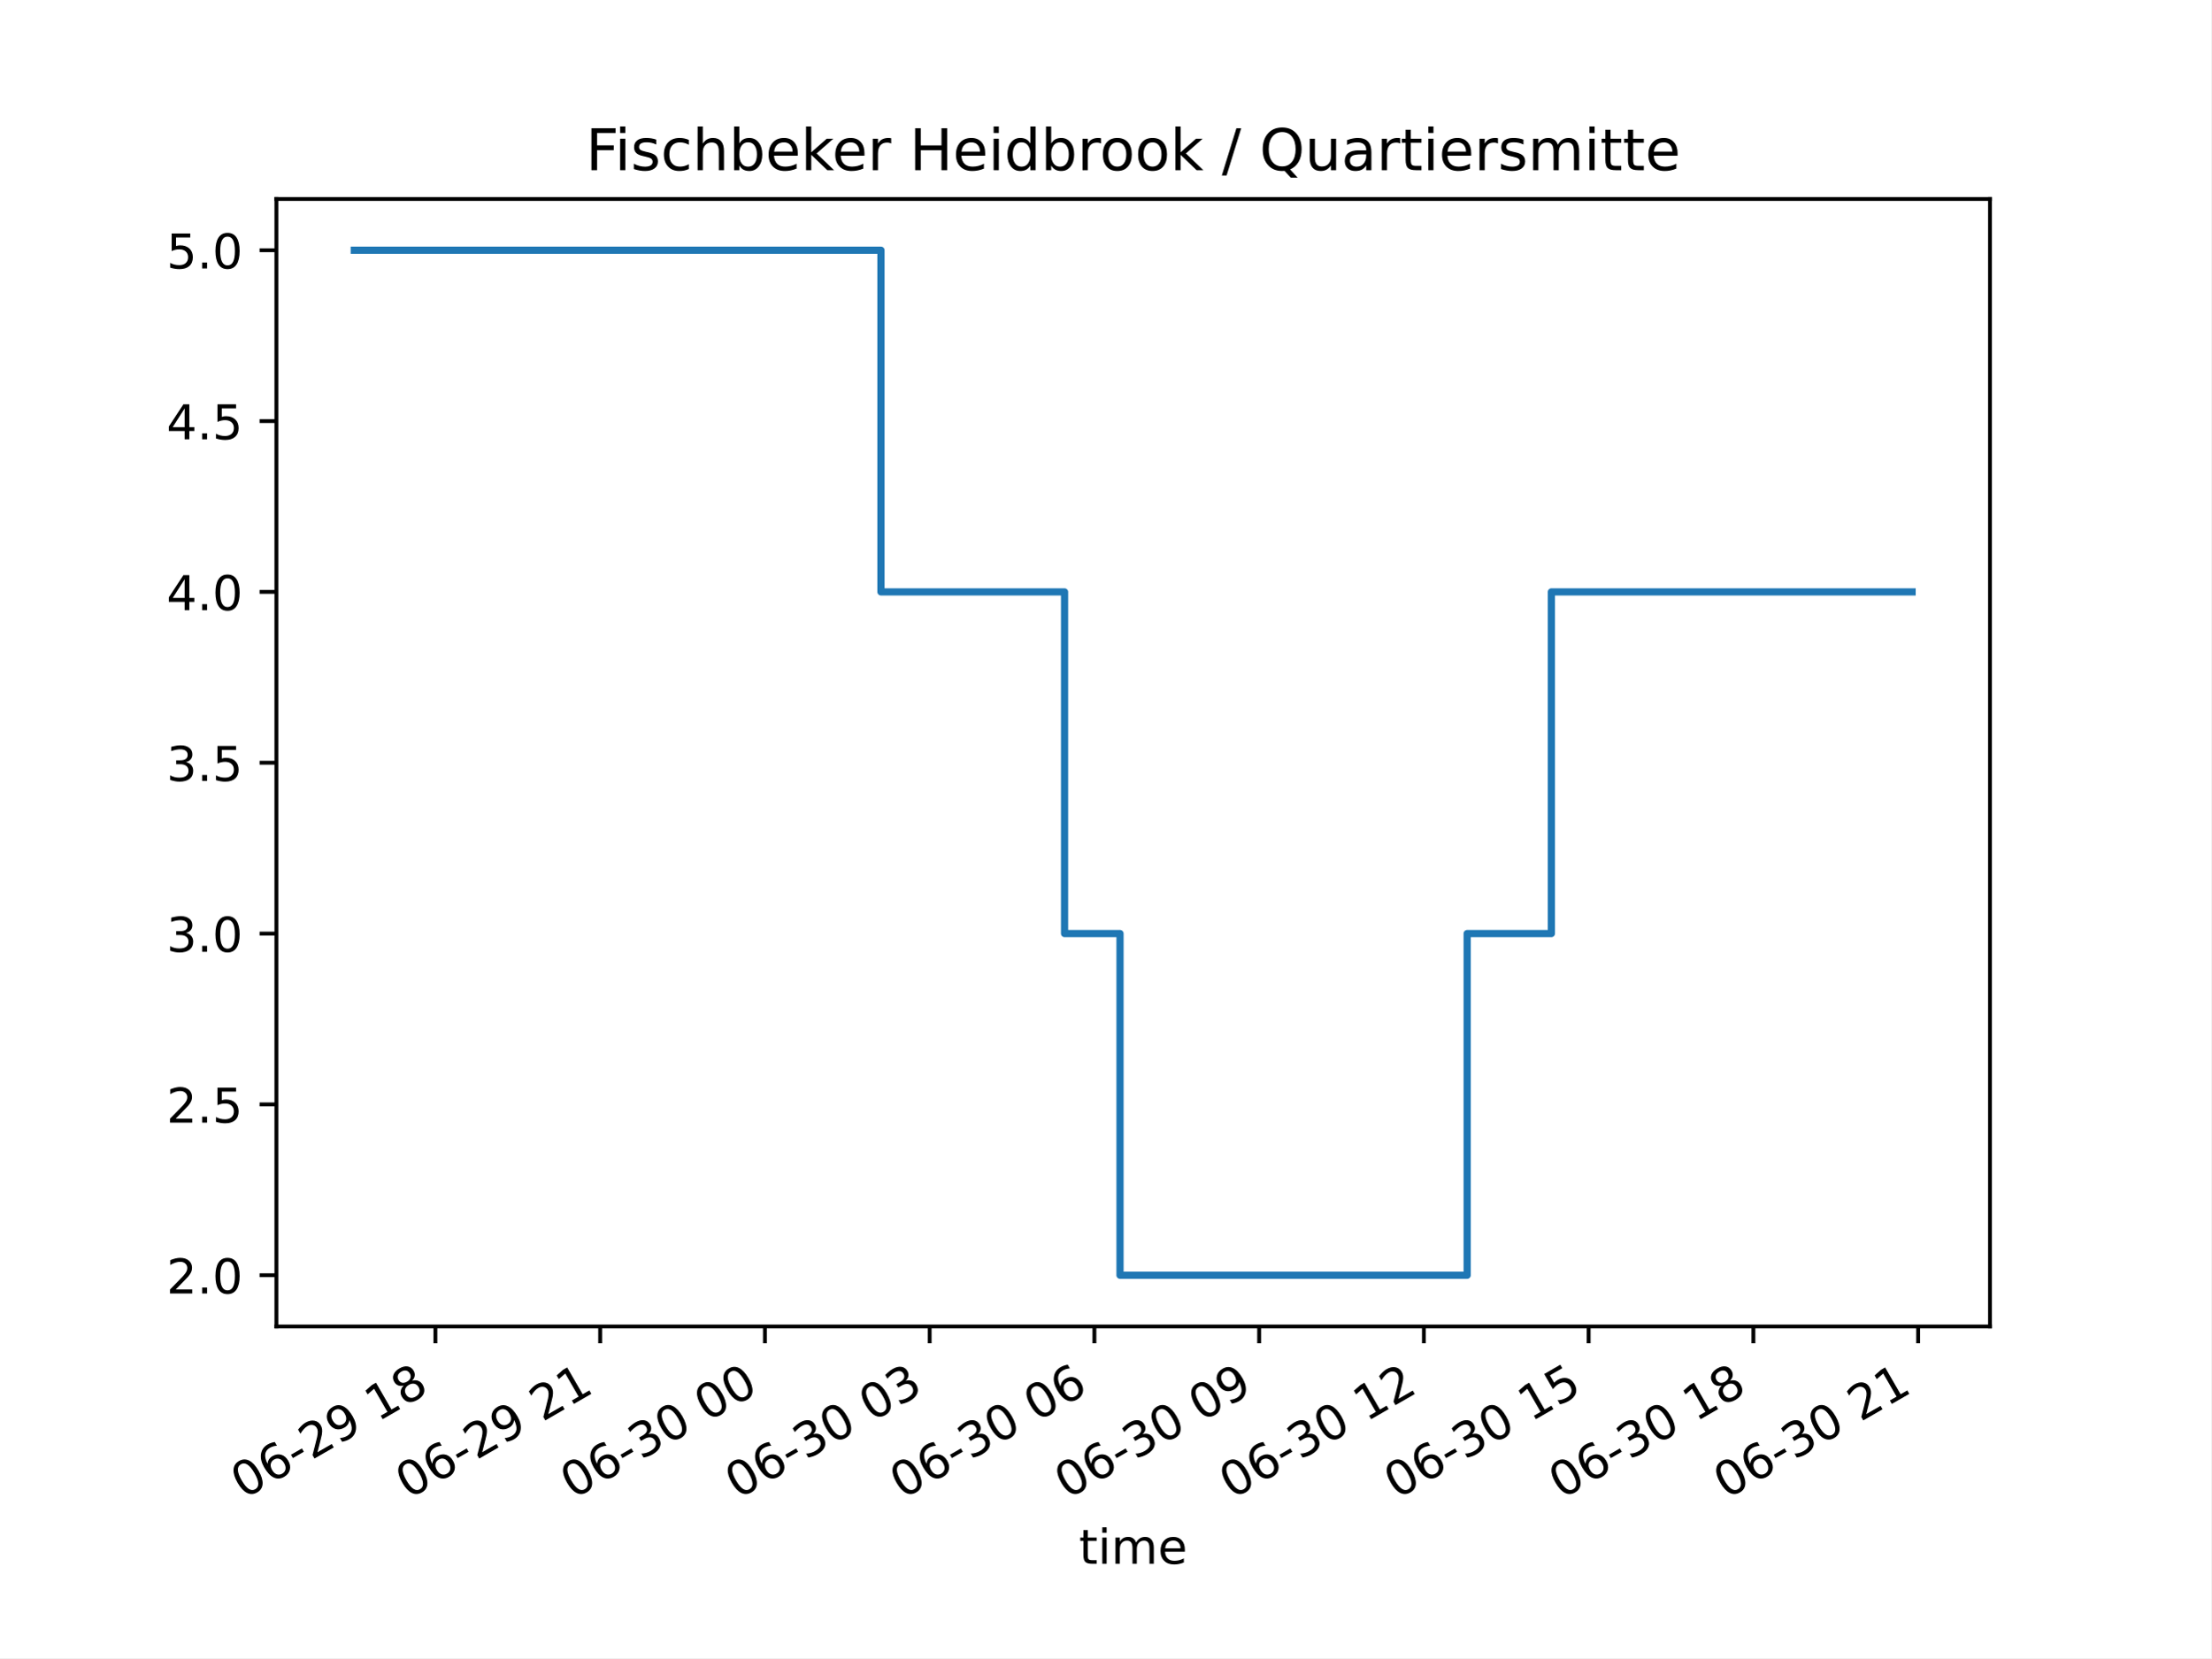
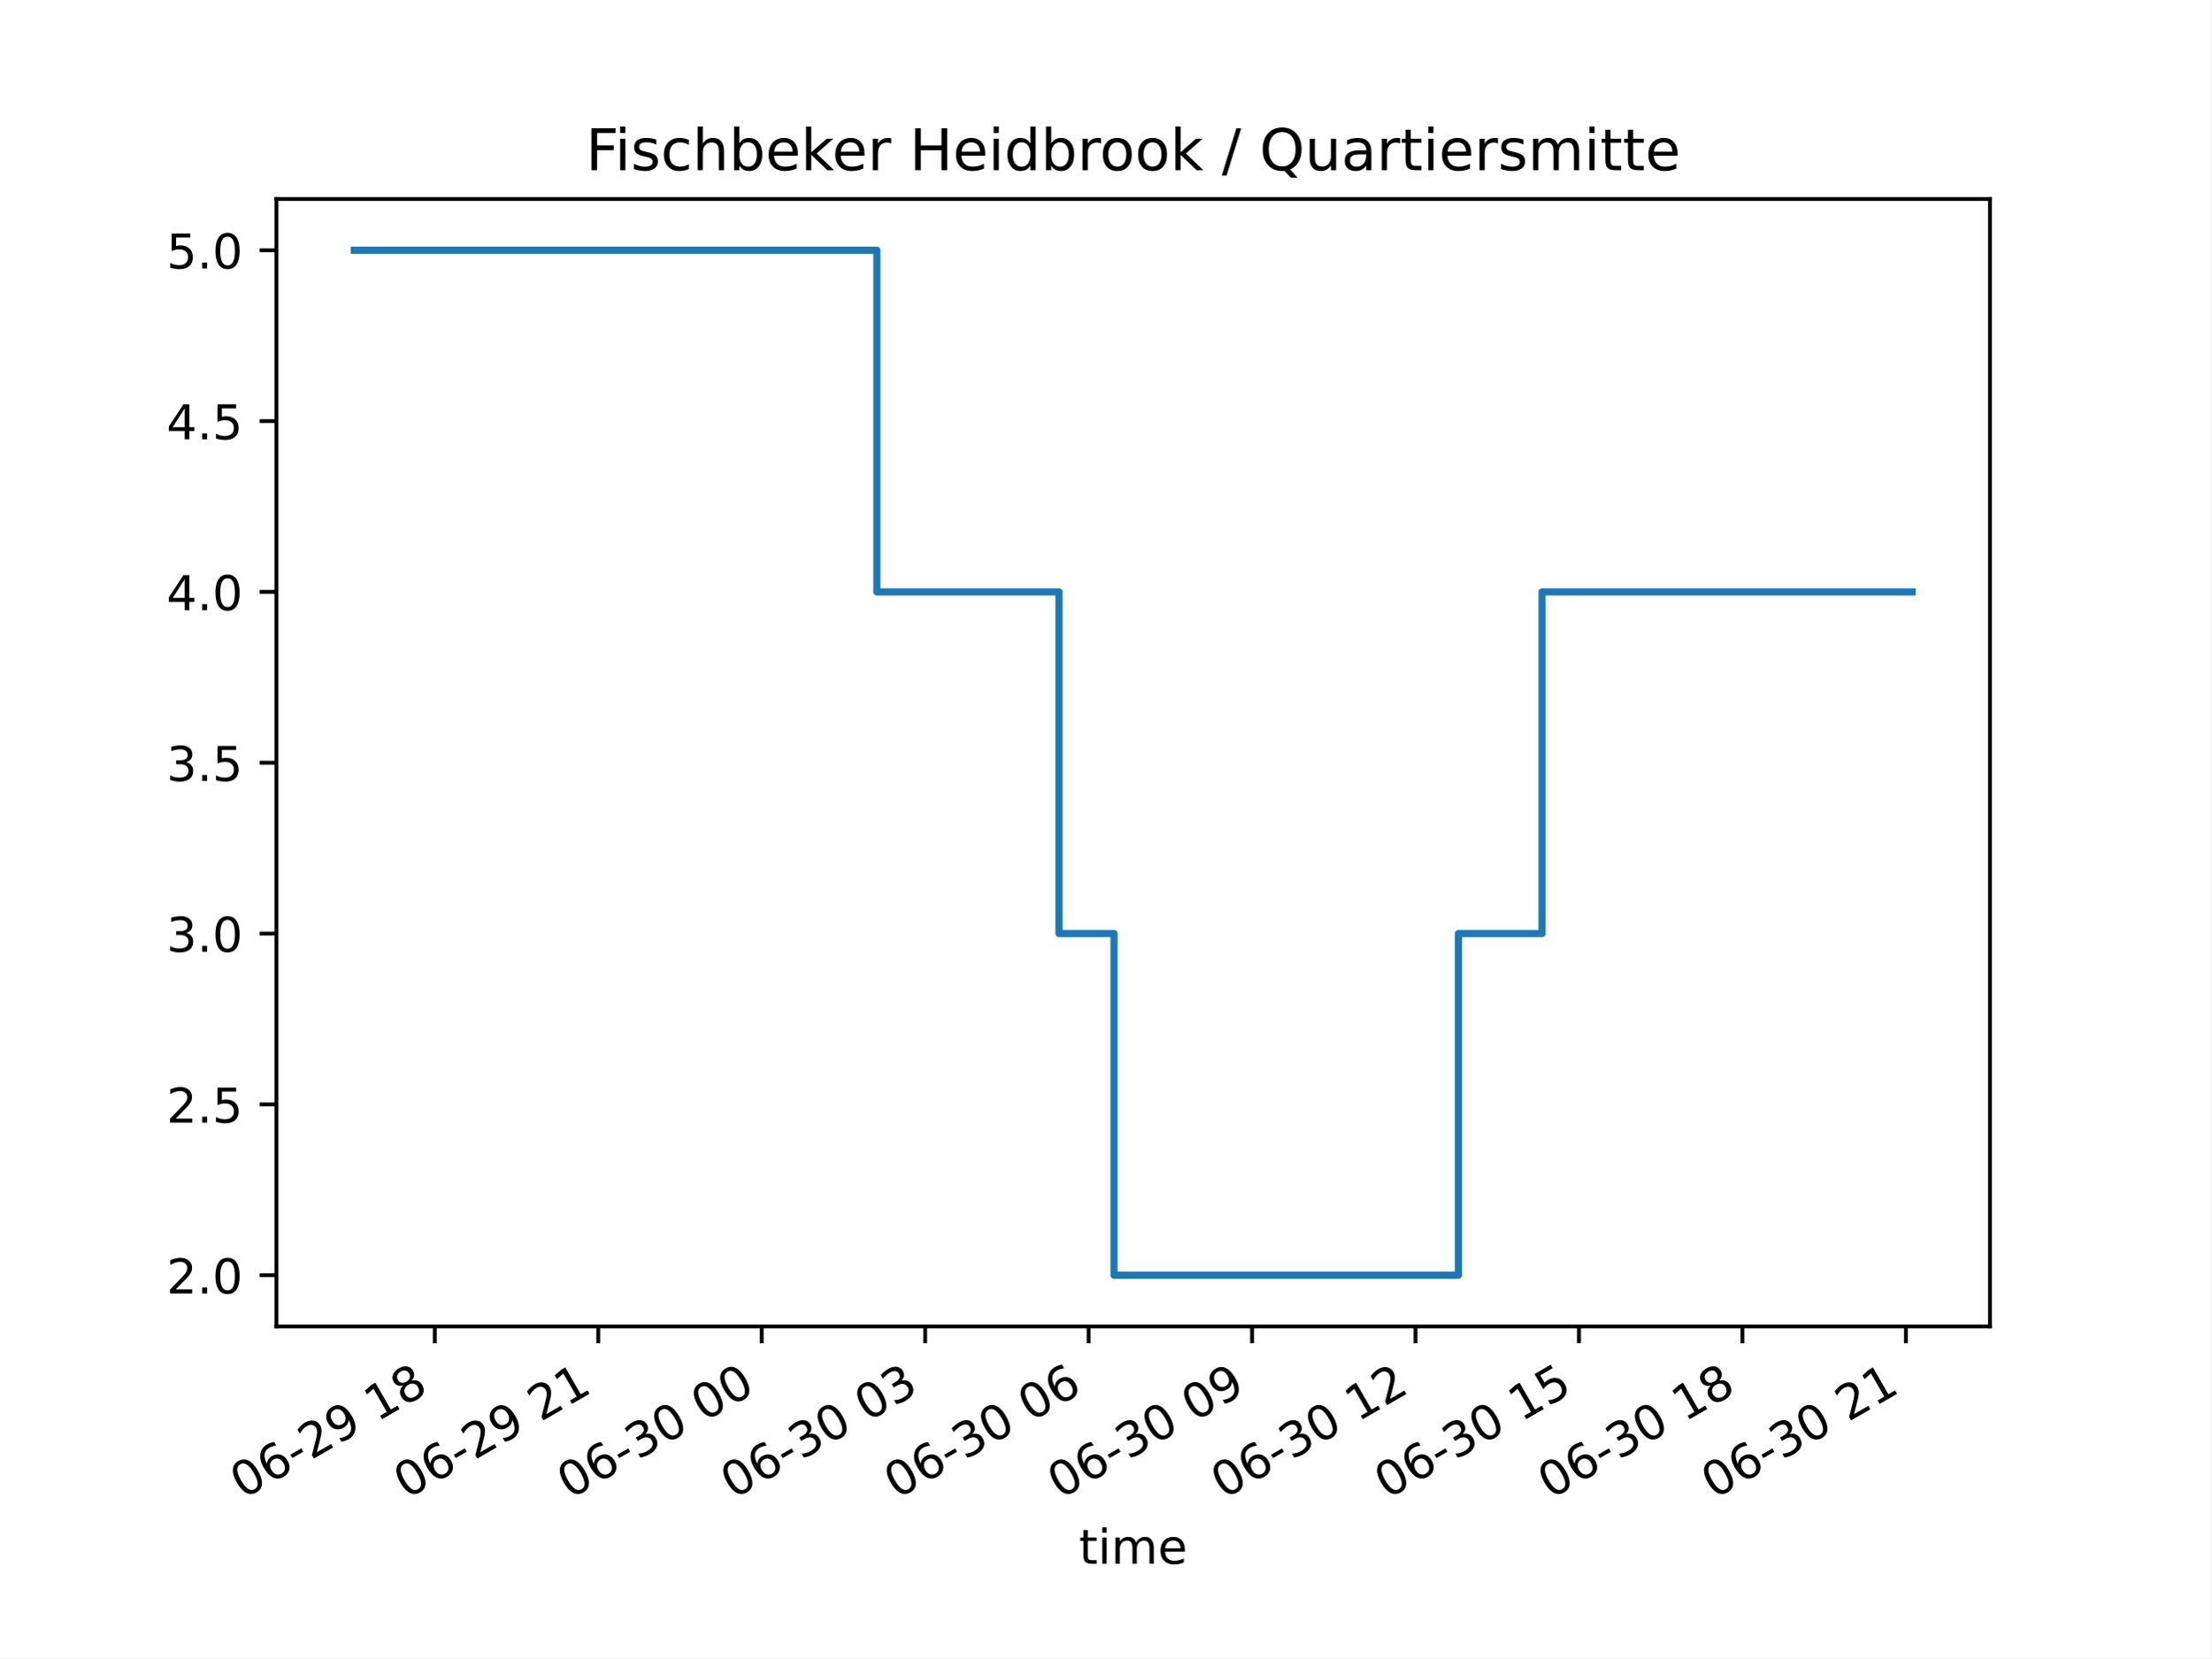
<svg xmlns="http://www.w3.org/2000/svg" xmlns:xlink="http://www.w3.org/1999/xlink" width="460.8pt" height="345.6pt" viewBox="0 0 460.8 345.6" version="1.1">
  <defs>
    <style type="text/css">*{stroke-linejoin: round; stroke-linecap: butt}</style>
  </defs>
  <g id="figure_1">
    <g id="patch_1">
      <path d="M 0 345.6  L 460.8 345.6  L 460.8 0  L 0 0  z " style="fill: #ffffff" />
    </g>
    <g id="axes_1">
      <g id="patch_2">
        <path d="M 57.6 276.48  L 414.72 276.48  L 414.72 41.472  L 57.6 41.472  z " style="fill: #ffffff" />
      </g>
      <g id="matplotlib.axis_1">
        <g id="xtick_1">
          <g id="line2d_1">
            <defs>
-               <path id="m3d4f90cf81" d="M 0 0  L 0 3.5  " style="stroke: #000000; stroke-width: 0.8" />
+               <path id="m695aebdfa1" d="M 0 0  L 0 3.5  " style="stroke: #000000; stroke-width: 0.8" />
            </defs>
            <g>
-               <use xlink:href="#m3d4f90cf81" x="90.739" y="276.48" style="stroke: #000000; stroke-width: 0.8" />
+               <use xlink:href="#m695aebdfa1" x="90.607" y="276.48" style="stroke: #000000; stroke-width: 0.8" />
            </g>
          </g>
          <g id="text_1">
-             <g transform="translate(50.76194 312.5409)rotate(-30)scale(0.1 -0.1)">
+             <g transform="translate(50.62988 312.5409)rotate(-30)scale(0.1 -0.1)">
              <defs>
                <path id="DejaVuSans-30" d="M 2034 4250  Q 1547 4250 1301 3770  Q 1056 3291 1056 2328  Q 1056 1369 1301 889  Q 1547 409 2034 409  Q 2525 409 2770 889  Q 3016 1369 3016 2328  Q 3016 3291 2770 3770  Q 2525 4250 2034 4250  z M 2034 4750  Q 2819 4750 3233 4129  Q 3647 3509 3647 2328  Q 3647 1150 3233 529  Q 2819 -91 2034 -91  Q 1250 -91 836 529  Q 422 1150 422 2328  Q 422 3509 836 4129  Q 1250 4750 2034 4750  z " transform="scale(0.015625)" />
                <path id="DejaVuSans-36" d="M 2113 2584  Q 1688 2584 1439 2293  Q 1191 2003 1191 1497  Q 1191 994 1439 701  Q 1688 409 2113 409  Q 2538 409 2786 701  Q 3034 994 3034 1497  Q 3034 2003 2786 2293  Q 2538 2584 2113 2584  z M 3366 4563  L 3366 3988  Q 3128 4100 2886 4159  Q 2644 4219 2406 4219  Q 1781 4219 1451 3797  Q 1122 3375 1075 2522  Q 1259 2794 1537 2939  Q 1816 3084 2150 3084  Q 2853 3084 3261 2657  Q 3669 2231 3669 1497  Q 3669 778 3244 343  Q 2819 -91 2113 -91  Q 1303 -91 875 529  Q 447 1150 447 2328  Q 447 3434 972 4092  Q 1497 4750 2381 4750  Q 2619 4750 2861 4703  Q 3103 4656 3366 4563  z " transform="scale(0.015625)" />
                <path id="DejaVuSans-2d" d="M 313 2009  L 1997 2009  L 1997 1497  L 313 1497  L 313 2009  z " transform="scale(0.015625)" />
                <path id="DejaVuSans-32" d="M 1228 531  L 3431 531  L 3431 0  L 469 0  L 469 531  Q 828 903 1448 1529  Q 2069 2156 2228 2338  Q 2531 2678 2651 2914  Q 2772 3150 2772 3378  Q 2772 3750 2511 3984  Q 2250 4219 1831 4219  Q 1534 4219 1204 4116  Q 875 4013 500 3803  L 500 4441  Q 881 4594 1212 4672  Q 1544 4750 1819 4750  Q 2544 4750 2975 4387  Q 3406 4025 3406 3419  Q 3406 3131 3298 2873  Q 3191 2616 2906 2266  Q 2828 2175 2409 1742  Q 1991 1309 1228 531  z " transform="scale(0.015625)" />
                <path id="DejaVuSans-39" d="M 703 97  L 703 672  Q 941 559 1184 500  Q 1428 441 1663 441  Q 2288 441 2617 861  Q 2947 1281 2994 2138  Q 2813 1869 2534 1725  Q 2256 1581 1919 1581  Q 1219 1581 811 2004  Q 403 2428 403 3163  Q 403 3881 828 4315  Q 1253 4750 1959 4750  Q 2769 4750 3195 4129  Q 3622 3509 3622 2328  Q 3622 1225 3098 567  Q 2575 -91 1691 -91  Q 1453 -91 1209 -44  Q 966 3 703 97  z M 1959 2075  Q 2384 2075 2632 2365  Q 2881 2656 2881 3163  Q 2881 3666 2632 3958  Q 2384 4250 1959 4250  Q 1534 4250 1286 3958  Q 1038 3666 1038 3163  Q 1038 2656 1286 2365  Q 1534 2075 1959 2075  z " transform="scale(0.015625)" />
                <path id="DejaVuSans-20" transform="scale(0.015625)" />
                <path id="DejaVuSans-31" d="M 794 531  L 1825 531  L 1825 4091  L 703 3866  L 703 4441  L 1819 4666  L 2450 4666  L 2450 531  L 3481 531  L 3481 0  L 794 0  L 794 531  z " transform="scale(0.015625)" />
                <path id="DejaVuSans-38" d="M 2034 2216  Q 1584 2216 1326 1975  Q 1069 1734 1069 1313  Q 1069 891 1326 650  Q 1584 409 2034 409  Q 2484 409 2743 651  Q 3003 894 3003 1313  Q 3003 1734 2745 1975  Q 2488 2216 2034 2216  z M 1403 2484  Q 997 2584 770 2862  Q 544 3141 544 3541  Q 544 4100 942 4425  Q 1341 4750 2034 4750  Q 2731 4750 3128 4425  Q 3525 4100 3525 3541  Q 3525 3141 3298 2862  Q 3072 2584 2669 2484  Q 3125 2378 3379 2068  Q 3634 1759 3634 1313  Q 3634 634 3220 271  Q 2806 -91 2034 -91  Q 1263 -91 848 271  Q 434 634 434 1313  Q 434 1759 690 2068  Q 947 2378 1403 2484  z M 1172 3481  Q 1172 3119 1398 2916  Q 1625 2713 2034 2713  Q 2441 2713 2670 2916  Q 2900 3119 2900 3481  Q 2900 3844 2670 4047  Q 2441 4250 2034 4250  Q 1625 4250 1398 4047  Q 1172 3844 1172 3481  z " transform="scale(0.015625)" />
              </defs>
              <use xlink:href="#DejaVuSans-30" />
              <use xlink:href="#DejaVuSans-36" x="63.623" />
              <use xlink:href="#DejaVuSans-2d" x="127.246" />
              <use xlink:href="#DejaVuSans-32" x="163.33" />
              <use xlink:href="#DejaVuSans-39" x="226.953" />
              <use xlink:href="#DejaVuSans-20" x="290.576" />
              <use xlink:href="#DejaVuSans-31" x="322.363" />
              <use xlink:href="#DejaVuSans-38" x="385.986" />
            </g>
          </g>
        </g>
        <g id="xtick_2">
          <g id="line2d_2">
            <g>
-               <use xlink:href="#m3d4f90cf81" x="125.073" y="276.48" style="stroke: #000000; stroke-width: 0.8" />
+               <use xlink:href="#m695aebdfa1" x="124.673" y="276.48" style="stroke: #000000; stroke-width: 0.8" />
            </g>
          </g>
          <g id="text_2">
-             <g transform="translate(85.09607 312.5409)rotate(-30)scale(0.1 -0.1)">
+             <g transform="translate(84.6958 312.5409)rotate(-30)scale(0.1 -0.1)">
              <use xlink:href="#DejaVuSans-30" />
              <use xlink:href="#DejaVuSans-36" x="63.623" />
              <use xlink:href="#DejaVuSans-2d" x="127.246" />
              <use xlink:href="#DejaVuSans-32" x="163.33" />
              <use xlink:href="#DejaVuSans-39" x="226.953" />
              <use xlink:href="#DejaVuSans-20" x="290.576" />
              <use xlink:href="#DejaVuSans-32" x="322.363" />
              <use xlink:href="#DejaVuSans-31" x="385.986" />
            </g>
          </g>
        </g>
        <g id="xtick_3">
          <g id="line2d_3">
            <g>
-               <use xlink:href="#m3d4f90cf81" x="159.407" y="276.48" style="stroke: #000000; stroke-width: 0.8" />
+               <use xlink:href="#m695aebdfa1" x="158.739" y="276.48" style="stroke: #000000; stroke-width: 0.8" />
            </g>
          </g>
          <g id="text_3">
-             <g transform="translate(119.4302 312.5409)rotate(-30)scale(0.1 -0.1)">
+             <g transform="translate(118.7617 312.5409)rotate(-30)scale(0.1 -0.1)">
              <defs>
                <path id="DejaVuSans-33" d="M 2597 2516  Q 3050 2419 3304 2112  Q 3559 1806 3559 1356  Q 3559 666 3084 287  Q 2609 -91 1734 -91  Q 1441 -91 1130 -33  Q 819 25 488 141  L 488 750  Q 750 597 1062 519  Q 1375 441 1716 441  Q 2309 441 2620 675  Q 2931 909 2931 1356  Q 2931 1769 2642 2001  Q 2353 2234 1838 2234  L 1294 2234  L 1294 2753  L 1863 2753  Q 2328 2753 2575 2939  Q 2822 3125 2822 3475  Q 2822 3834 2567 4026  Q 2313 4219 1838 4219  Q 1578 4219 1281 4162  Q 984 4106 628 3988  L 628 4550  Q 988 4650 1302 4700  Q 1616 4750 1894 4750  Q 2613 4750 3031 4423  Q 3450 4097 3450 3541  Q 3450 3153 3228 2886  Q 3006 2619 2597 2516  z " transform="scale(0.015625)" />
              </defs>
              <use xlink:href="#DejaVuSans-30" />
              <use xlink:href="#DejaVuSans-36" x="63.623" />
              <use xlink:href="#DejaVuSans-2d" x="127.246" />
              <use xlink:href="#DejaVuSans-33" x="163.33" />
              <use xlink:href="#DejaVuSans-30" x="226.953" />
              <use xlink:href="#DejaVuSans-20" x="290.576" />
              <use xlink:href="#DejaVuSans-30" x="322.363" />
              <use xlink:href="#DejaVuSans-30" x="385.986" />
            </g>
          </g>
        </g>
        <g id="xtick_4">
          <g id="line2d_4">
            <g>
-               <use xlink:href="#m3d4f90cf81" x="193.741" y="276.48" style="stroke: #000000; stroke-width: 0.8" />
+               <use xlink:href="#m695aebdfa1" x="192.805" y="276.48" style="stroke: #000000; stroke-width: 0.8" />
            </g>
          </g>
          <g id="text_4">
-             <g transform="translate(153.7643 312.5409)rotate(-30)scale(0.1 -0.1)">
+             <g transform="translate(152.8276 312.5409)rotate(-30)scale(0.1 -0.1)">
              <use xlink:href="#DejaVuSans-30" />
              <use xlink:href="#DejaVuSans-36" x="63.623" />
              <use xlink:href="#DejaVuSans-2d" x="127.246" />
              <use xlink:href="#DejaVuSans-33" x="163.33" />
              <use xlink:href="#DejaVuSans-30" x="226.953" />
              <use xlink:href="#DejaVuSans-20" x="290.576" />
              <use xlink:href="#DejaVuSans-30" x="322.363" />
              <use xlink:href="#DejaVuSans-33" x="385.986" />
            </g>
          </g>
        </g>
        <g id="xtick_5">
          <g id="line2d_5">
            <g>
-               <use xlink:href="#m3d4f90cf81" x="228.076" y="276.48" style="stroke: #000000; stroke-width: 0.8" />
+               <use xlink:href="#m695aebdfa1" x="226.871" y="276.48" style="stroke: #000000; stroke-width: 0.8" />
            </g>
          </g>
          <g id="text_5">
-             <g transform="translate(188.0984 312.5409)rotate(-30)scale(0.1 -0.1)">
+             <g transform="translate(186.8936 312.5409)rotate(-30)scale(0.1 -0.1)">
              <use xlink:href="#DejaVuSans-30" />
              <use xlink:href="#DejaVuSans-36" x="63.623" />
              <use xlink:href="#DejaVuSans-2d" x="127.246" />
              <use xlink:href="#DejaVuSans-33" x="163.33" />
              <use xlink:href="#DejaVuSans-30" x="226.953" />
              <use xlink:href="#DejaVuSans-20" x="290.576" />
              <use xlink:href="#DejaVuSans-30" x="322.363" />
              <use xlink:href="#DejaVuSans-36" x="385.986" />
            </g>
          </g>
        </g>
        <g id="xtick_6">
          <g id="line2d_6">
            <g>
-               <use xlink:href="#m3d4f90cf81" x="262.41" y="276.48" style="stroke: #000000; stroke-width: 0.8" />
+               <use xlink:href="#m695aebdfa1" x="260.937" y="276.48" style="stroke: #000000; stroke-width: 0.8" />
            </g>
          </g>
          <g id="text_6">
-             <g transform="translate(222.4325 312.5409)rotate(-30)scale(0.1 -0.1)">
+             <g transform="translate(220.9595 312.5409)rotate(-30)scale(0.1 -0.1)">
              <use xlink:href="#DejaVuSans-30" />
              <use xlink:href="#DejaVuSans-36" x="63.623" />
              <use xlink:href="#DejaVuSans-2d" x="127.246" />
              <use xlink:href="#DejaVuSans-33" x="163.33" />
              <use xlink:href="#DejaVuSans-30" x="226.953" />
              <use xlink:href="#DejaVuSans-20" x="290.576" />
              <use xlink:href="#DejaVuSans-30" x="322.363" />
              <use xlink:href="#DejaVuSans-39" x="385.986" />
            </g>
          </g>
        </g>
        <g id="xtick_7">
          <g id="line2d_7">
            <g>
-               <use xlink:href="#m3d4f90cf81" x="296.744" y="276.48" style="stroke: #000000; stroke-width: 0.8" />
+               <use xlink:href="#m695aebdfa1" x="295.003" y="276.48" style="stroke: #000000; stroke-width: 0.8" />
            </g>
          </g>
          <g id="text_7">
-             <g transform="translate(256.7667 312.5409)rotate(-30)scale(0.1 -0.1)">
+             <g transform="translate(255.0254 312.5409)rotate(-30)scale(0.1 -0.1)">
              <use xlink:href="#DejaVuSans-30" />
              <use xlink:href="#DejaVuSans-36" x="63.623" />
              <use xlink:href="#DejaVuSans-2d" x="127.246" />
              <use xlink:href="#DejaVuSans-33" x="163.33" />
              <use xlink:href="#DejaVuSans-30" x="226.953" />
              <use xlink:href="#DejaVuSans-20" x="290.576" />
              <use xlink:href="#DejaVuSans-31" x="322.363" />
              <use xlink:href="#DejaVuSans-32" x="385.986" />
            </g>
          </g>
        </g>
        <g id="xtick_8">
          <g id="line2d_8">
            <g>
-               <use xlink:href="#m3d4f90cf81" x="331.078" y="276.48" style="stroke: #000000; stroke-width: 0.8" />
+               <use xlink:href="#m695aebdfa1" x="329.068" y="276.48" style="stroke: #000000; stroke-width: 0.8" />
            </g>
          </g>
          <g id="text_8">
-             <g transform="translate(291.1008 312.5409)rotate(-30)scale(0.1 -0.1)">
+             <g transform="translate(289.0913 312.5409)rotate(-30)scale(0.1 -0.1)">
              <defs>
                <path id="DejaVuSans-35" d="M 691 4666  L 3169 4666  L 3169 4134  L 1269 4134  L 1269 2991  Q 1406 3038 1543 3061  Q 1681 3084 1819 3084  Q 2600 3084 3056 2656  Q 3513 2228 3513 1497  Q 3513 744 3044 326  Q 2575 -91 1722 -91  Q 1428 -91 1123 -41  Q 819 9 494 109  L 494 744  Q 775 591 1075 516  Q 1375 441 1709 441  Q 2250 441 2565 725  Q 2881 1009 2881 1497  Q 2881 1984 2565 2268  Q 2250 2553 1709 2553  Q 1456 2553 1204 2497  Q 953 2441 691 2322  L 691 4666  z " transform="scale(0.015625)" />
              </defs>
              <use xlink:href="#DejaVuSans-30" />
              <use xlink:href="#DejaVuSans-36" x="63.623" />
              <use xlink:href="#DejaVuSans-2d" x="127.246" />
              <use xlink:href="#DejaVuSans-33" x="163.33" />
              <use xlink:href="#DejaVuSans-30" x="226.953" />
              <use xlink:href="#DejaVuSans-20" x="290.576" />
              <use xlink:href="#DejaVuSans-31" x="322.363" />
              <use xlink:href="#DejaVuSans-35" x="385.986" />
            </g>
          </g>
        </g>
        <g id="xtick_9">
          <g id="line2d_9">
            <g>
-               <use xlink:href="#m3d4f90cf81" x="365.412" y="276.48" style="stroke: #000000; stroke-width: 0.8" />
+               <use xlink:href="#m695aebdfa1" x="363.134" y="276.48" style="stroke: #000000; stroke-width: 0.8" />
            </g>
          </g>
          <g id="text_9">
-             <g transform="translate(325.4349 312.5409)rotate(-30)scale(0.1 -0.1)">
+             <g transform="translate(323.1573 312.5409)rotate(-30)scale(0.1 -0.1)">
              <use xlink:href="#DejaVuSans-30" />
              <use xlink:href="#DejaVuSans-36" x="63.623" />
              <use xlink:href="#DejaVuSans-2d" x="127.246" />
              <use xlink:href="#DejaVuSans-33" x="163.33" />
              <use xlink:href="#DejaVuSans-30" x="226.953" />
              <use xlink:href="#DejaVuSans-20" x="290.576" />
              <use xlink:href="#DejaVuSans-31" x="322.363" />
              <use xlink:href="#DejaVuSans-38" x="385.986" />
            </g>
          </g>
        </g>
        <g id="xtick_10">
          <g id="line2d_10">
            <g>
-               <use xlink:href="#m3d4f90cf81" x="399.746" y="276.48" style="stroke: #000000; stroke-width: 0.8" />
+               <use xlink:href="#m695aebdfa1" x="397.2" y="276.48" style="stroke: #000000; stroke-width: 0.8" />
            </g>
          </g>
          <g id="text_10">
-             <g transform="translate(359.769 312.5409)rotate(-30)scale(0.1 -0.1)">
+             <g transform="translate(357.2232 312.5409)rotate(-30)scale(0.1 -0.1)">
              <use xlink:href="#DejaVuSans-30" />
              <use xlink:href="#DejaVuSans-36" x="63.623" />
              <use xlink:href="#DejaVuSans-2d" x="127.246" />
              <use xlink:href="#DejaVuSans-33" x="163.33" />
              <use xlink:href="#DejaVuSans-30" x="226.953" />
              <use xlink:href="#DejaVuSans-20" x="290.576" />
              <use xlink:href="#DejaVuSans-32" x="322.363" />
              <use xlink:href="#DejaVuSans-31" x="385.986" />
            </g>
          </g>
        </g>
        <g id="text_11">
          <g transform="translate(224.8639 325.9404)scale(0.1 -0.1)">
            <defs>
              <path id="DejaVuSans-74" d="M 1172 4494  L 1172 3500  L 2356 3500  L 2356 3053  L 1172 3053  L 1172 1153  Q 1172 725 1289 603  Q 1406 481 1766 481  L 2356 481  L 2356 0  L 1766 0  Q 1100 0 847 248  Q 594 497 594 1153  L 594 3053  L 172 3053  L 172 3500  L 594 3500  L 594 4494  L 1172 4494  z " transform="scale(0.015625)" />
              <path id="DejaVuSans-69" d="M 603 3500  L 1178 3500  L 1178 0  L 603 0  L 603 3500  z M 603 4863  L 1178 4863  L 1178 4134  L 603 4134  L 603 4863  z " transform="scale(0.015625)" />
              <path id="DejaVuSans-6d" d="M 3328 2828  Q 3544 3216 3844 3400  Q 4144 3584 4550 3584  Q 5097 3584 5394 3201  Q 5691 2819 5691 2113  L 5691 0  L 5113 0  L 5113 2094  Q 5113 2597 4934 2840  Q 4756 3084 4391 3084  Q 3944 3084 3684 2787  Q 3425 2491 3425 1978  L 3425 0  L 2847 0  L 2847 2094  Q 2847 2600 2669 2842  Q 2491 3084 2119 3084  Q 1678 3084 1418 2786  Q 1159 2488 1159 1978  L 1159 0  L 581 0  L 581 3500  L 1159 3500  L 1159 2956  Q 1356 3278 1631 3431  Q 1906 3584 2284 3584  Q 2666 3584 2933 3390  Q 3200 3197 3328 2828  z " transform="scale(0.015625)" />
              <path id="DejaVuSans-65" d="M 3597 1894  L 3597 1613  L 953 1613  Q 991 1019 1311 708  Q 1631 397 2203 397  Q 2534 397 2845 478  Q 3156 559 3463 722  L 3463 178  Q 3153 47 2828 -22  Q 2503 -91 2169 -91  Q 1331 -91 842 396  Q 353 884 353 1716  Q 353 2575 817 3079  Q 1281 3584 2069 3584  Q 2775 3584 3186 3129  Q 3597 2675 3597 1894  z M 3022 2063  Q 3016 2534 2758 2815  Q 2500 3097 2075 3097  Q 1594 3097 1305 2825  Q 1016 2553 972 2059  L 3022 2063  z " transform="scale(0.015625)" />
            </defs>
            <use xlink:href="#DejaVuSans-74" />
            <use xlink:href="#DejaVuSans-69" x="39.209" />
            <use xlink:href="#DejaVuSans-6d" x="66.992" />
            <use xlink:href="#DejaVuSans-65" x="164.404" />
          </g>
        </g>
      </g>
      <g id="matplotlib.axis_2">
        <g id="ytick_1">
          <g id="line2d_11">
            <defs>
-               <path id="m558d5d011f" d="M 0 0  L -3.5 0  " style="stroke: #000000; stroke-width: 0.8" />
+               <path id="m378a858725" d="M 0 0  L -3.5 0  " style="stroke: #000000; stroke-width: 0.8" />
            </defs>
            <g>
-               <use xlink:href="#m558d5d011f" x="57.6" y="265.798" style="stroke: #000000; stroke-width: 0.8" />
+               <use xlink:href="#m378a858725" x="57.6" y="265.798" style="stroke: #000000; stroke-width: 0.8" />
            </g>
          </g>
          <g id="text_12">
            <g transform="translate(34.69687 269.597)scale(0.1 -0.1)">
              <defs>
                <path id="DejaVuSans-2e" d="M 684 794  L 1344 794  L 1344 0  L 684 0  L 684 794  z " transform="scale(0.015625)" />
              </defs>
              <use xlink:href="#DejaVuSans-32" />
              <use xlink:href="#DejaVuSans-2e" x="63.623" />
              <use xlink:href="#DejaVuSans-30" x="95.41" />
            </g>
          </g>
        </g>
        <g id="ytick_2">
          <g id="line2d_12">
            <g>
-               <use xlink:href="#m558d5d011f" x="57.6" y="230.191" style="stroke: #000000; stroke-width: 0.8" />
+               <use xlink:href="#m378a858725" x="57.6" y="230.191" style="stroke: #000000; stroke-width: 0.8" />
            </g>
          </g>
          <g id="text_13">
            <g transform="translate(34.69687 233.9898)scale(0.1 -0.1)">
              <use xlink:href="#DejaVuSans-32" />
              <use xlink:href="#DejaVuSans-2e" x="63.623" />
              <use xlink:href="#DejaVuSans-35" x="95.41" />
            </g>
          </g>
        </g>
        <g id="ytick_3">
          <g id="line2d_13">
            <g>
-               <use xlink:href="#m558d5d011f" x="57.6" y="194.583" style="stroke: #000000; stroke-width: 0.8" />
+               <use xlink:href="#m378a858725" x="57.6" y="194.583" style="stroke: #000000; stroke-width: 0.8" />
            </g>
          </g>
          <g id="text_14">
            <g transform="translate(34.69687 198.3825)scale(0.1 -0.1)">
              <use xlink:href="#DejaVuSans-33" />
              <use xlink:href="#DejaVuSans-2e" x="63.623" />
              <use xlink:href="#DejaVuSans-30" x="95.41" />
            </g>
          </g>
        </g>
        <g id="ytick_4">
          <g id="line2d_14">
            <g>
-               <use xlink:href="#m558d5d011f" x="57.6" y="158.976" style="stroke: #000000; stroke-width: 0.8" />
+               <use xlink:href="#m378a858725" x="57.6" y="158.976" style="stroke: #000000; stroke-width: 0.8" />
            </g>
          </g>
          <g id="text_15">
            <g transform="translate(34.69687 162.7752)scale(0.1 -0.1)">
              <use xlink:href="#DejaVuSans-33" />
              <use xlink:href="#DejaVuSans-2e" x="63.623" />
              <use xlink:href="#DejaVuSans-35" x="95.41" />
            </g>
          </g>
        </g>
        <g id="ytick_5">
          <g id="line2d_15">
            <g>
-               <use xlink:href="#m558d5d011f" x="57.6" y="123.369" style="stroke: #000000; stroke-width: 0.8" />
+               <use xlink:href="#m378a858725" x="57.6" y="123.369" style="stroke: #000000; stroke-width: 0.8" />
            </g>
          </g>
          <g id="text_16">
            <g transform="translate(34.69687 127.1679)scale(0.1 -0.1)">
              <defs>
                <path id="DejaVuSans-34" d="M 2419 4116  L 825 1625  L 2419 1625  L 2419 4116  z M 2253 4666  L 3047 4666  L 3047 1625  L 3713 1625  L 3713 1100  L 3047 1100  L 3047 0  L 2419 0  L 2419 1100  L 313 1100  L 313 1709  L 2253 4666  z " transform="scale(0.015625)" />
              </defs>
              <use xlink:href="#DejaVuSans-34" />
              <use xlink:href="#DejaVuSans-2e" x="63.623" />
              <use xlink:href="#DejaVuSans-30" x="95.41" />
            </g>
          </g>
        </g>
        <g id="ytick_6">
          <g id="line2d_16">
            <g>
-               <use xlink:href="#m558d5d011f" x="57.6" y="87.761" style="stroke: #000000; stroke-width: 0.8" />
+               <use xlink:href="#m378a858725" x="57.6" y="87.761" style="stroke: #000000; stroke-width: 0.8" />
            </g>
          </g>
          <g id="text_17">
            <g transform="translate(34.69687 91.56067)scale(0.1 -0.1)">
              <use xlink:href="#DejaVuSans-34" />
              <use xlink:href="#DejaVuSans-2e" x="63.623" />
              <use xlink:href="#DejaVuSans-35" x="95.41" />
            </g>
          </g>
        </g>
        <g id="ytick_7">
          <g id="line2d_17">
            <g>
-               <use xlink:href="#m558d5d011f" x="57.6" y="52.154" style="stroke: #000000; stroke-width: 0.8" />
+               <use xlink:href="#m378a858725" x="57.6" y="52.154" style="stroke: #000000; stroke-width: 0.8" />
            </g>
          </g>
          <g id="text_18">
            <g transform="translate(34.69687 55.9534)scale(0.1 -0.1)">
              <use xlink:href="#DejaVuSans-35" />
              <use xlink:href="#DejaVuSans-2e" x="63.623" />
              <use xlink:href="#DejaVuSans-30" x="95.41" />
            </g>
          </g>
        </g>
      </g>
      <g id="line2d_18">
-         <path d="M 73.833 52.154  L 73.833 52.154  L 83.923 52.154  L 83.923 52.154  L 87.951 52.154  L 87.951 52.154  L 96.655 52.154  L 96.655 52.154  L 105.62 52.154  L 105.62 52.154  L 118.257 52.154  L 118.257 52.154  L 128.71 52.154  L 128.71 52.154  L 140.527 52.154  L 140.527 52.154  L 152.073 52.154  L 152.073 52.154  L 183.594 52.154  L 183.594 123.369  L 205.221 123.369  L 205.221 123.369  L 214.714 123.369  L 214.714 123.369  L 221.854 123.369  L 221.854 194.583  L 233.413 194.583  L 233.413 265.798  L 243.027 265.798  L 243.027 265.798  L 256.741 265.798  L 256.741 265.798  L 266.396 265.798  L 266.396 265.798  L 279.545 265.798  L 279.545 265.798  L 288.841 265.798  L 288.841 265.798  L 305.76 265.798  L 305.76 194.583  L 315.946 194.583  L 315.946 194.583  L 323.315 194.583  L 323.315 123.369  L 335.847 123.369  L 335.847 123.369  L 349.313 123.369  L 349.313 123.369  L 359.769 123.369  L 359.769 123.369  L 371.169 123.369  L 371.169 123.369  L 390.912 123.369  L 390.912 123.369  L 394.386 123.369  L 394.386 123.369  L 398.487 123.369  " clip-path="url(#p35a2f0d42b)" style="fill: none; stroke: #1f77b4; stroke-width: 1.5; stroke-linecap: square" />
+         <path d="M 73.833 52.154  L 73.833 52.154  L 83.844 52.154  L 83.844 52.154  L 87.841 52.154  L 87.841 52.154  L 96.477 52.154  L 96.477 52.154  L 105.372 52.154  L 105.372 52.154  L 117.91 52.154  L 117.91 52.154  L 128.281 52.154  L 128.281 52.154  L 140.006 52.154  L 140.006 52.154  L 151.462 52.154  L 151.462 52.154  L 182.736 52.154  L 182.736 123.369  L 204.195 123.369  L 204.195 123.369  L 213.613 123.369  L 213.613 123.369  L 220.698 123.369  L 220.698 194.583  L 232.167 194.583  L 232.167 265.798  L 241.705 265.798  L 241.705 265.798  L 255.313 265.798  L 255.313 265.798  L 264.892 265.798  L 264.892 265.798  L 277.938 265.798  L 277.938 265.798  L 287.161 265.798  L 287.161 265.798  L 303.948 265.798  L 303.948 194.583  L 314.054 194.583  L 314.054 194.583  L 321.366 194.583  L 321.366 123.369  L 333.8 123.369  L 333.8 123.369  L 347.161 123.369  L 347.161 123.369  L 357.536 123.369  L 357.536 123.369  L 368.847 123.369  L 368.847 123.369  L 388.435 123.369  L 388.435 123.369  L 391.882 123.369  L 391.882 123.369  L 395.951 123.369  L 395.951 123.369  L 398.487 123.369  " clip-path="url(#p6b06ed4dc7)" style="fill: none; stroke: #1f77b4; stroke-width: 1.5; stroke-linecap: square" />
      </g>
      <g id="patch_3">
        <path d="M 57.6 276.48  L 57.6 41.472  " style="fill: none; stroke: #000000; stroke-width: 0.8; stroke-linejoin: miter; stroke-linecap: square" />
      </g>
      <g id="patch_4">
        <path d="M 414.72 276.48  L 414.72 41.472  " style="fill: none; stroke: #000000; stroke-width: 0.8; stroke-linejoin: miter; stroke-linecap: square" />
      </g>
      <g id="patch_5">
        <path d="M 57.6 276.48  L 414.72 276.48  " style="fill: none; stroke: #000000; stroke-width: 0.8; stroke-linejoin: miter; stroke-linecap: square" />
      </g>
      <g id="patch_6">
        <path d="M 57.6 41.472  L 414.72 41.472  " style="fill: none; stroke: #000000; stroke-width: 0.8; stroke-linejoin: miter; stroke-linecap: square" />
      </g>
      <g id="text_19">
        <g transform="translate(122.0747 35.472)scale(0.12 -0.12)">
          <defs>
            <path id="DejaVuSans-46" d="M 628 4666  L 3309 4666  L 3309 4134  L 1259 4134  L 1259 2759  L 3109 2759  L 3109 2228  L 1259 2228  L 1259 0  L 628 0  L 628 4666  z " transform="scale(0.015625)" />
            <path id="DejaVuSans-73" d="M 2834 3397  L 2834 2853  Q 2591 2978 2328 3040  Q 2066 3103 1784 3103  Q 1356 3103 1142 2972  Q 928 2841 928 2578  Q 928 2378 1081 2264  Q 1234 2150 1697 2047  L 1894 2003  Q 2506 1872 2764 1633  Q 3022 1394 3022 966  Q 3022 478 2636 193  Q 2250 -91 1575 -91  Q 1294 -91 989 -36  Q 684 19 347 128  L 347 722  Q 666 556 975 473  Q 1284 391 1588 391  Q 1994 391 2212 530  Q 2431 669 2431 922  Q 2431 1156 2273 1281  Q 2116 1406 1581 1522  L 1381 1569  Q 847 1681 609 1914  Q 372 2147 372 2553  Q 372 3047 722 3315  Q 1072 3584 1716 3584  Q 2034 3584 2315 3537  Q 2597 3491 2834 3397  z " transform="scale(0.015625)" />
            <path id="DejaVuSans-63" d="M 3122 3366  L 3122 2828  Q 2878 2963 2633 3030  Q 2388 3097 2138 3097  Q 1578 3097 1268 2742  Q 959 2388 959 1747  Q 959 1106 1268 751  Q 1578 397 2138 397  Q 2388 397 2633 464  Q 2878 531 3122 666  L 3122 134  Q 2881 22 2623 -34  Q 2366 -91 2075 -91  Q 1284 -91 818 406  Q 353 903 353 1747  Q 353 2603 823 3093  Q 1294 3584 2113 3584  Q 2378 3584 2631 3529  Q 2884 3475 3122 3366  z " transform="scale(0.015625)" />
            <path id="DejaVuSans-68" d="M 3513 2113  L 3513 0  L 2938 0  L 2938 2094  Q 2938 2591 2744 2837  Q 2550 3084 2163 3084  Q 1697 3084 1428 2787  Q 1159 2491 1159 1978  L 1159 0  L 581 0  L 581 4863  L 1159 4863  L 1159 2956  Q 1366 3272 1645 3428  Q 1925 3584 2291 3584  Q 2894 3584 3203 3211  Q 3513 2838 3513 2113  z " transform="scale(0.015625)" />
            <path id="DejaVuSans-62" d="M 3116 1747  Q 3116 2381 2855 2742  Q 2594 3103 2138 3103  Q 1681 3103 1420 2742  Q 1159 2381 1159 1747  Q 1159 1113 1420 752  Q 1681 391 2138 391  Q 2594 391 2855 752  Q 3116 1113 3116 1747  z M 1159 2969  Q 1341 3281 1617 3432  Q 1894 3584 2278 3584  Q 2916 3584 3314 3078  Q 3713 2572 3713 1747  Q 3713 922 3314 415  Q 2916 -91 2278 -91  Q 1894 -91 1617 61  Q 1341 213 1159 525  L 1159 0  L 581 0  L 581 4863  L 1159 4863  L 1159 2969  z " transform="scale(0.015625)" />
            <path id="DejaVuSans-6b" d="M 581 4863  L 1159 4863  L 1159 1991  L 2875 3500  L 3609 3500  L 1753 1863  L 3688 0  L 2938 0  L 1159 1709  L 1159 0  L 581 0  L 581 4863  z " transform="scale(0.015625)" />
            <path id="DejaVuSans-72" d="M 2631 2963  Q 2534 3019 2420 3045  Q 2306 3072 2169 3072  Q 1681 3072 1420 2755  Q 1159 2438 1159 1844  L 1159 0  L 581 0  L 581 3500  L 1159 3500  L 1159 2956  Q 1341 3275 1631 3429  Q 1922 3584 2338 3584  Q 2397 3584 2469 3576  Q 2541 3569 2628 3553  L 2631 2963  z " transform="scale(0.015625)" />
            <path id="DejaVuSans-48" d="M 628 4666  L 1259 4666  L 1259 2753  L 3553 2753  L 3553 4666  L 4184 4666  L 4184 0  L 3553 0  L 3553 2222  L 1259 2222  L 1259 0  L 628 0  L 628 4666  z " transform="scale(0.015625)" />
            <path id="DejaVuSans-64" d="M 2906 2969  L 2906 4863  L 3481 4863  L 3481 0  L 2906 0  L 2906 525  Q 2725 213 2448 61  Q 2172 -91 1784 -91  Q 1150 -91 751 415  Q 353 922 353 1747  Q 353 2572 751 3078  Q 1150 3584 1784 3584  Q 2172 3584 2448 3432  Q 2725 3281 2906 2969  z M 947 1747  Q 947 1113 1208 752  Q 1469 391 1925 391  Q 2381 391 2643 752  Q 2906 1113 2906 1747  Q 2906 2381 2643 2742  Q 2381 3103 1925 3103  Q 1469 3103 1208 2742  Q 947 2381 947 1747  z " transform="scale(0.015625)" />
            <path id="DejaVuSans-6f" d="M 1959 3097  Q 1497 3097 1228 2736  Q 959 2375 959 1747  Q 959 1119 1226 758  Q 1494 397 1959 397  Q 2419 397 2687 759  Q 2956 1122 2956 1747  Q 2956 2369 2687 2733  Q 2419 3097 1959 3097  z M 1959 3584  Q 2709 3584 3137 3096  Q 3566 2609 3566 1747  Q 3566 888 3137 398  Q 2709 -91 1959 -91  Q 1206 -91 779 398  Q 353 888 353 1747  Q 353 2609 779 3096  Q 1206 3584 1959 3584  z " transform="scale(0.015625)" />
            <path id="DejaVuSans-2f" d="M 1625 4666  L 2156 4666  L 531 -594  L 0 -594  L 1625 4666  z " transform="scale(0.015625)" />
            <path id="DejaVuSans-51" d="M 2522 4238  Q 1834 4238 1429 3725  Q 1025 3213 1025 2328  Q 1025 1447 1429 934  Q 1834 422 2522 422  Q 3209 422 3611 934  Q 4013 1447 4013 2328  Q 4013 3213 3611 3725  Q 3209 4238 2522 4238  z M 3406 84  L 4238 -825  L 3475 -825  L 2784 -78  Q 2681 -84 2626 -87  Q 2572 -91 2522 -91  Q 1538 -91 948 567  Q 359 1225 359 2328  Q 359 3434 948 4092  Q 1538 4750 2522 4750  Q 3503 4750 4090 4092  Q 4678 3434 4678 2328  Q 4678 1516 4351 937  Q 4025 359 3406 84  z " transform="scale(0.015625)" />
            <path id="DejaVuSans-75" d="M 544 1381  L 544 3500  L 1119 3500  L 1119 1403  Q 1119 906 1312 657  Q 1506 409 1894 409  Q 2359 409 2629 706  Q 2900 1003 2900 1516  L 2900 3500  L 3475 3500  L 3475 0  L 2900 0  L 2900 538  Q 2691 219 2414 64  Q 2138 -91 1772 -91  Q 1169 -91 856 284  Q 544 659 544 1381  z M 1991 3584  L 1991 3584  z " transform="scale(0.015625)" />
            <path id="DejaVuSans-61" d="M 2194 1759  Q 1497 1759 1228 1600  Q 959 1441 959 1056  Q 959 750 1161 570  Q 1363 391 1709 391  Q 2188 391 2477 730  Q 2766 1069 2766 1631  L 2766 1759  L 2194 1759  z M 3341 1997  L 3341 0  L 2766 0  L 2766 531  Q 2569 213 2275 61  Q 1981 -91 1556 -91  Q 1019 -91 701 211  Q 384 513 384 1019  Q 384 1609 779 1909  Q 1175 2209 1959 2209  L 2766 2209  L 2766 2266  Q 2766 2663 2505 2880  Q 2244 3097 1772 3097  Q 1472 3097 1187 3025  Q 903 2953 641 2809  L 641 3341  Q 956 3463 1253 3523  Q 1550 3584 1831 3584  Q 2591 3584 2966 3190  Q 3341 2797 3341 1997  z " transform="scale(0.015625)" />
          </defs>
          <use xlink:href="#DejaVuSans-46" />
          <use xlink:href="#DejaVuSans-69" x="50.27" />
          <use xlink:href="#DejaVuSans-73" x="78.053" />
          <use xlink:href="#DejaVuSans-63" x="130.152" />
          <use xlink:href="#DejaVuSans-68" x="185.133" />
          <use xlink:href="#DejaVuSans-62" x="248.512" />
          <use xlink:href="#DejaVuSans-65" x="311.988" />
          <use xlink:href="#DejaVuSans-6b" x="373.512" />
          <use xlink:href="#DejaVuSans-65" x="427.797" />
          <use xlink:href="#DejaVuSans-72" x="489.32" />
          <use xlink:href="#DejaVuSans-20" x="530.434" />
          <use xlink:href="#DejaVuSans-48" x="562.221" />
          <use xlink:href="#DejaVuSans-65" x="637.416" />
          <use xlink:href="#DejaVuSans-69" x="698.939" />
          <use xlink:href="#DejaVuSans-64" x="726.723" />
          <use xlink:href="#DejaVuSans-62" x="790.199" />
          <use xlink:href="#DejaVuSans-72" x="853.676" />
          <use xlink:href="#DejaVuSans-6f" x="892.539" />
          <use xlink:href="#DejaVuSans-6f" x="953.721" />
          <use xlink:href="#DejaVuSans-6b" x="1014.902" />
          <use xlink:href="#DejaVuSans-20" x="1072.812" />
          <use xlink:href="#DejaVuSans-2f" x="1104.6" />
          <use xlink:href="#DejaVuSans-20" x="1138.291" />
          <use xlink:href="#DejaVuSans-51" x="1170.078" />
          <use xlink:href="#DejaVuSans-75" x="1248.789" />
          <use xlink:href="#DejaVuSans-61" x="1312.168" />
          <use xlink:href="#DejaVuSans-72" x="1373.447" />
          <use xlink:href="#DejaVuSans-74" x="1414.561" />
          <use xlink:href="#DejaVuSans-69" x="1453.77" />
          <use xlink:href="#DejaVuSans-65" x="1481.553" />
          <use xlink:href="#DejaVuSans-72" x="1543.076" />
          <use xlink:href="#DejaVuSans-73" x="1584.189" />
          <use xlink:href="#DejaVuSans-6d" x="1636.289" />
          <use xlink:href="#DejaVuSans-69" x="1733.701" />
          <use xlink:href="#DejaVuSans-74" x="1761.484" />
          <use xlink:href="#DejaVuSans-74" x="1800.693" />
          <use xlink:href="#DejaVuSans-65" x="1839.902" />
        </g>
      </g>
    </g>
  </g>
  <defs>
-     <clipPath id="p35a2f0d42b">
+     <clipPath id="p6b06ed4dc7">
      <rect x="57.6" y="41.472" width="357.12" height="235.008" />
    </clipPath>
  </defs>
</svg>
